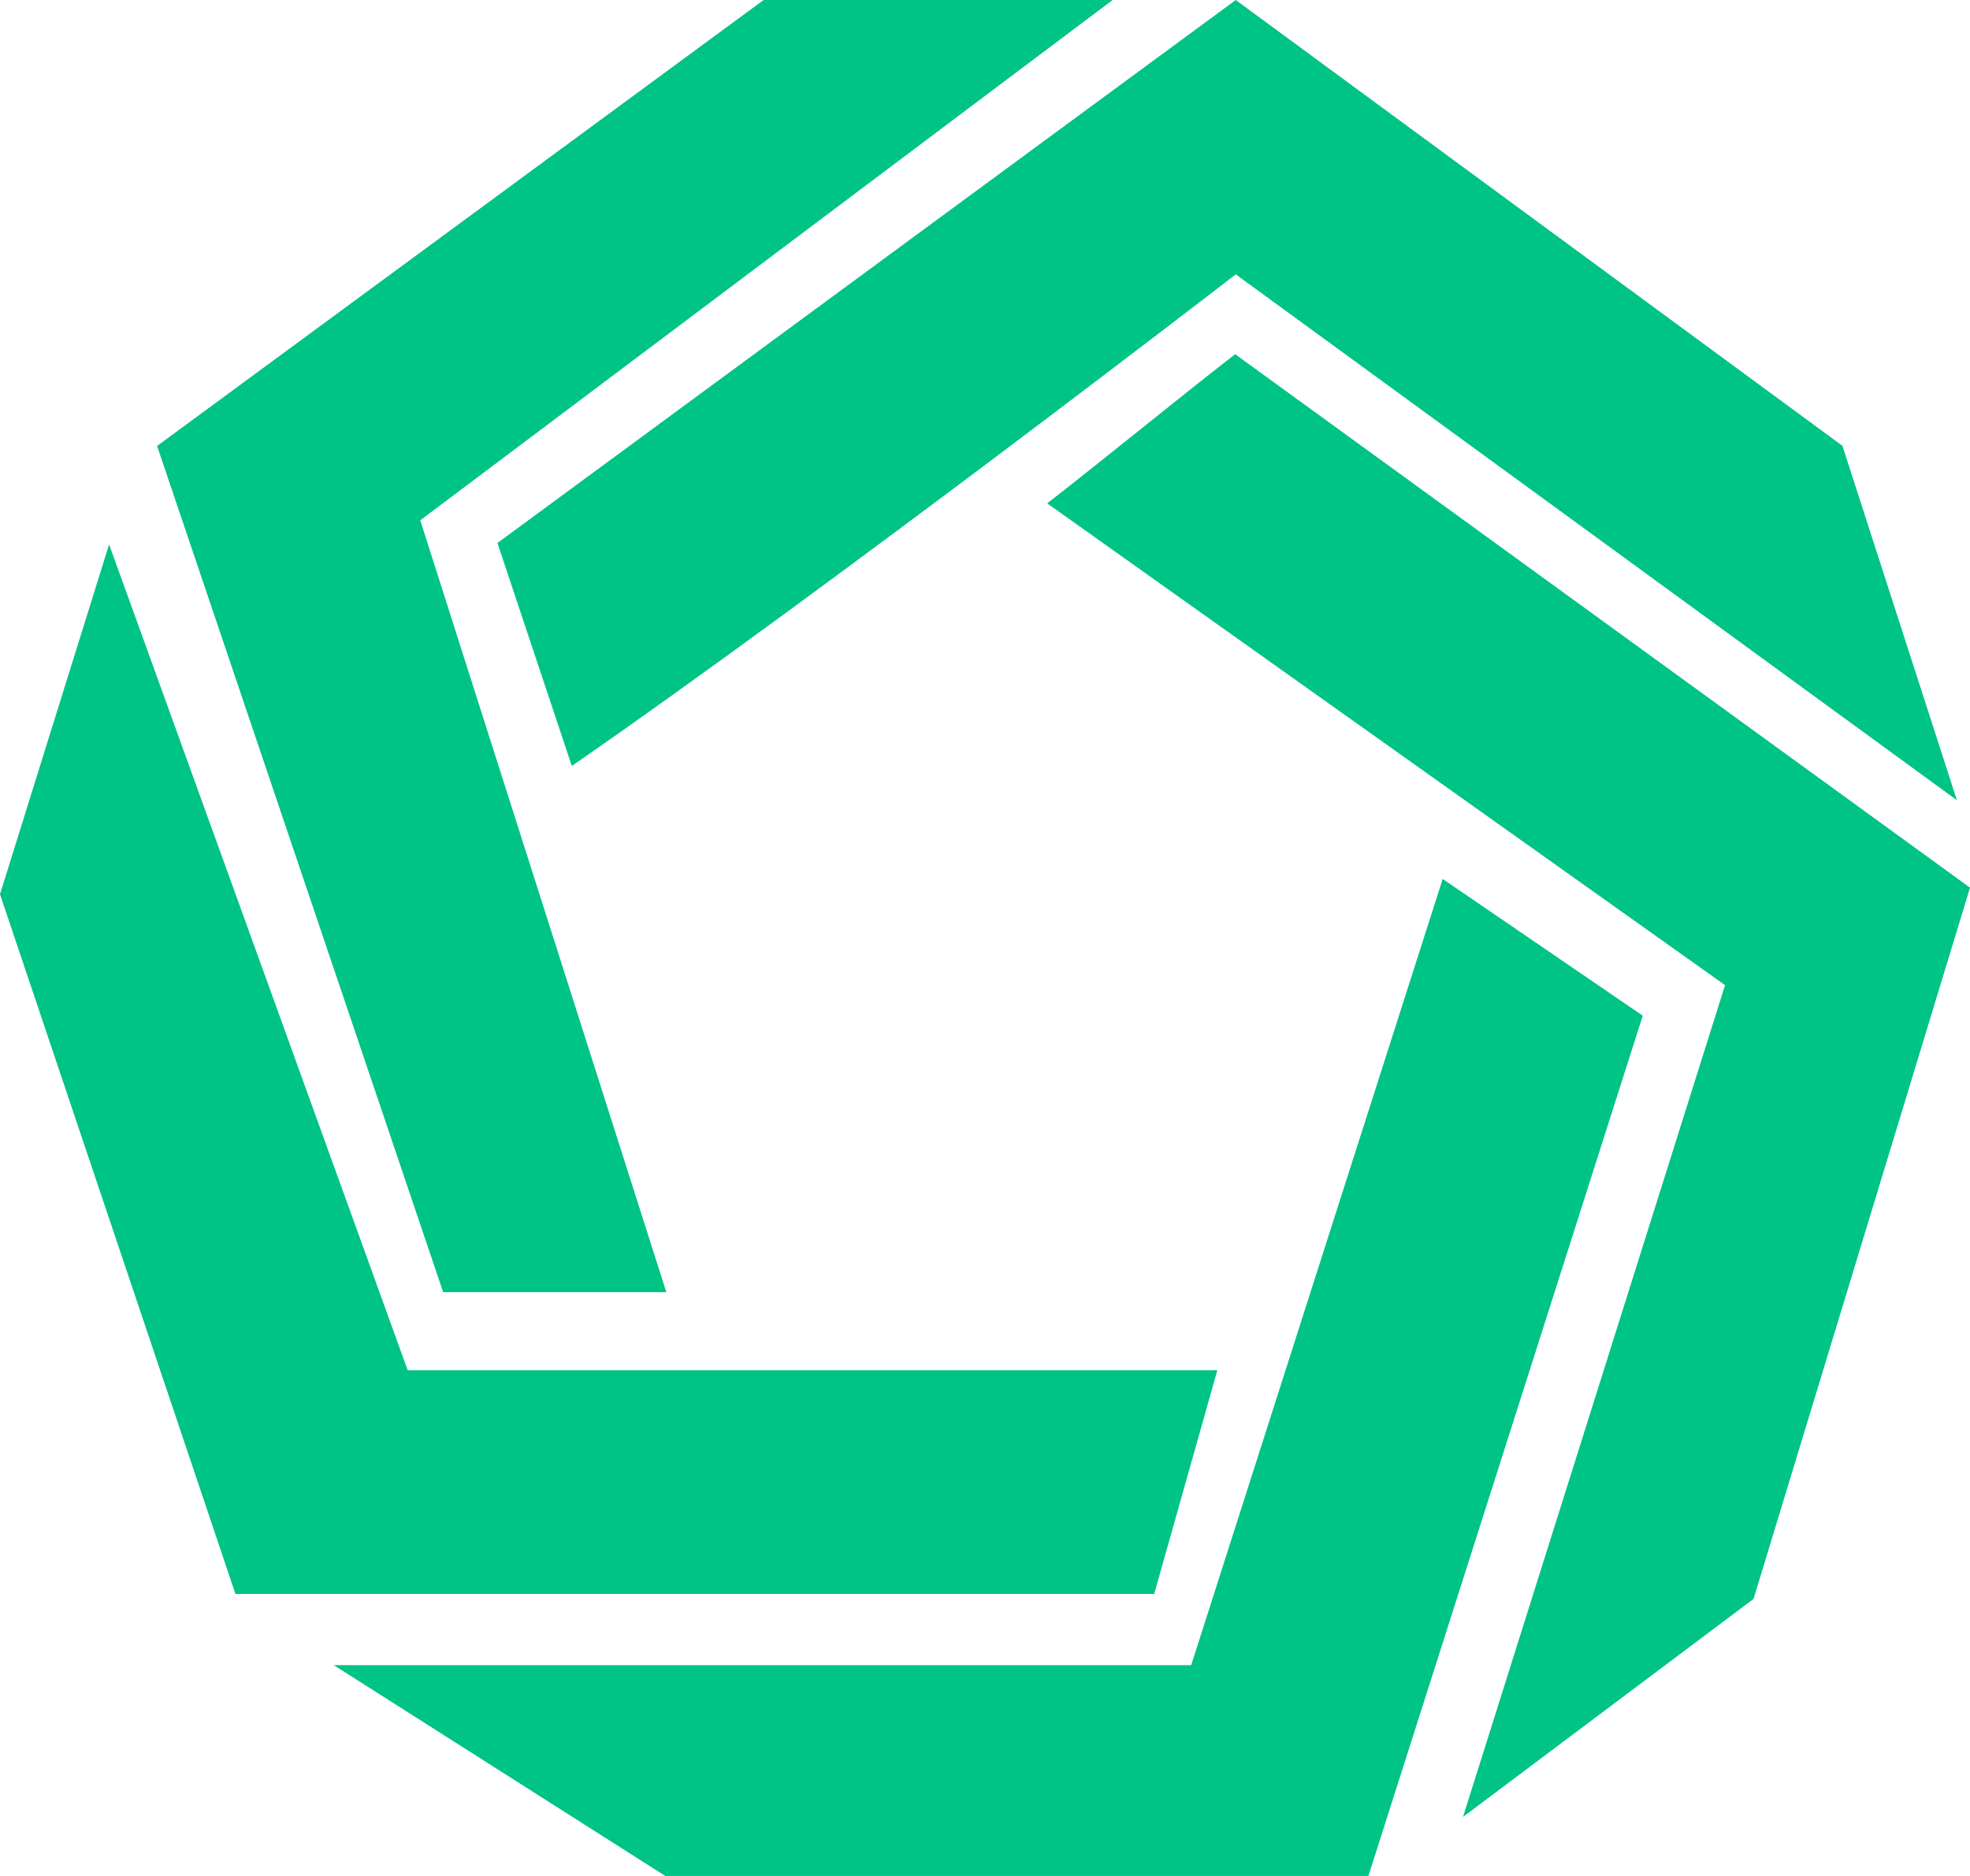
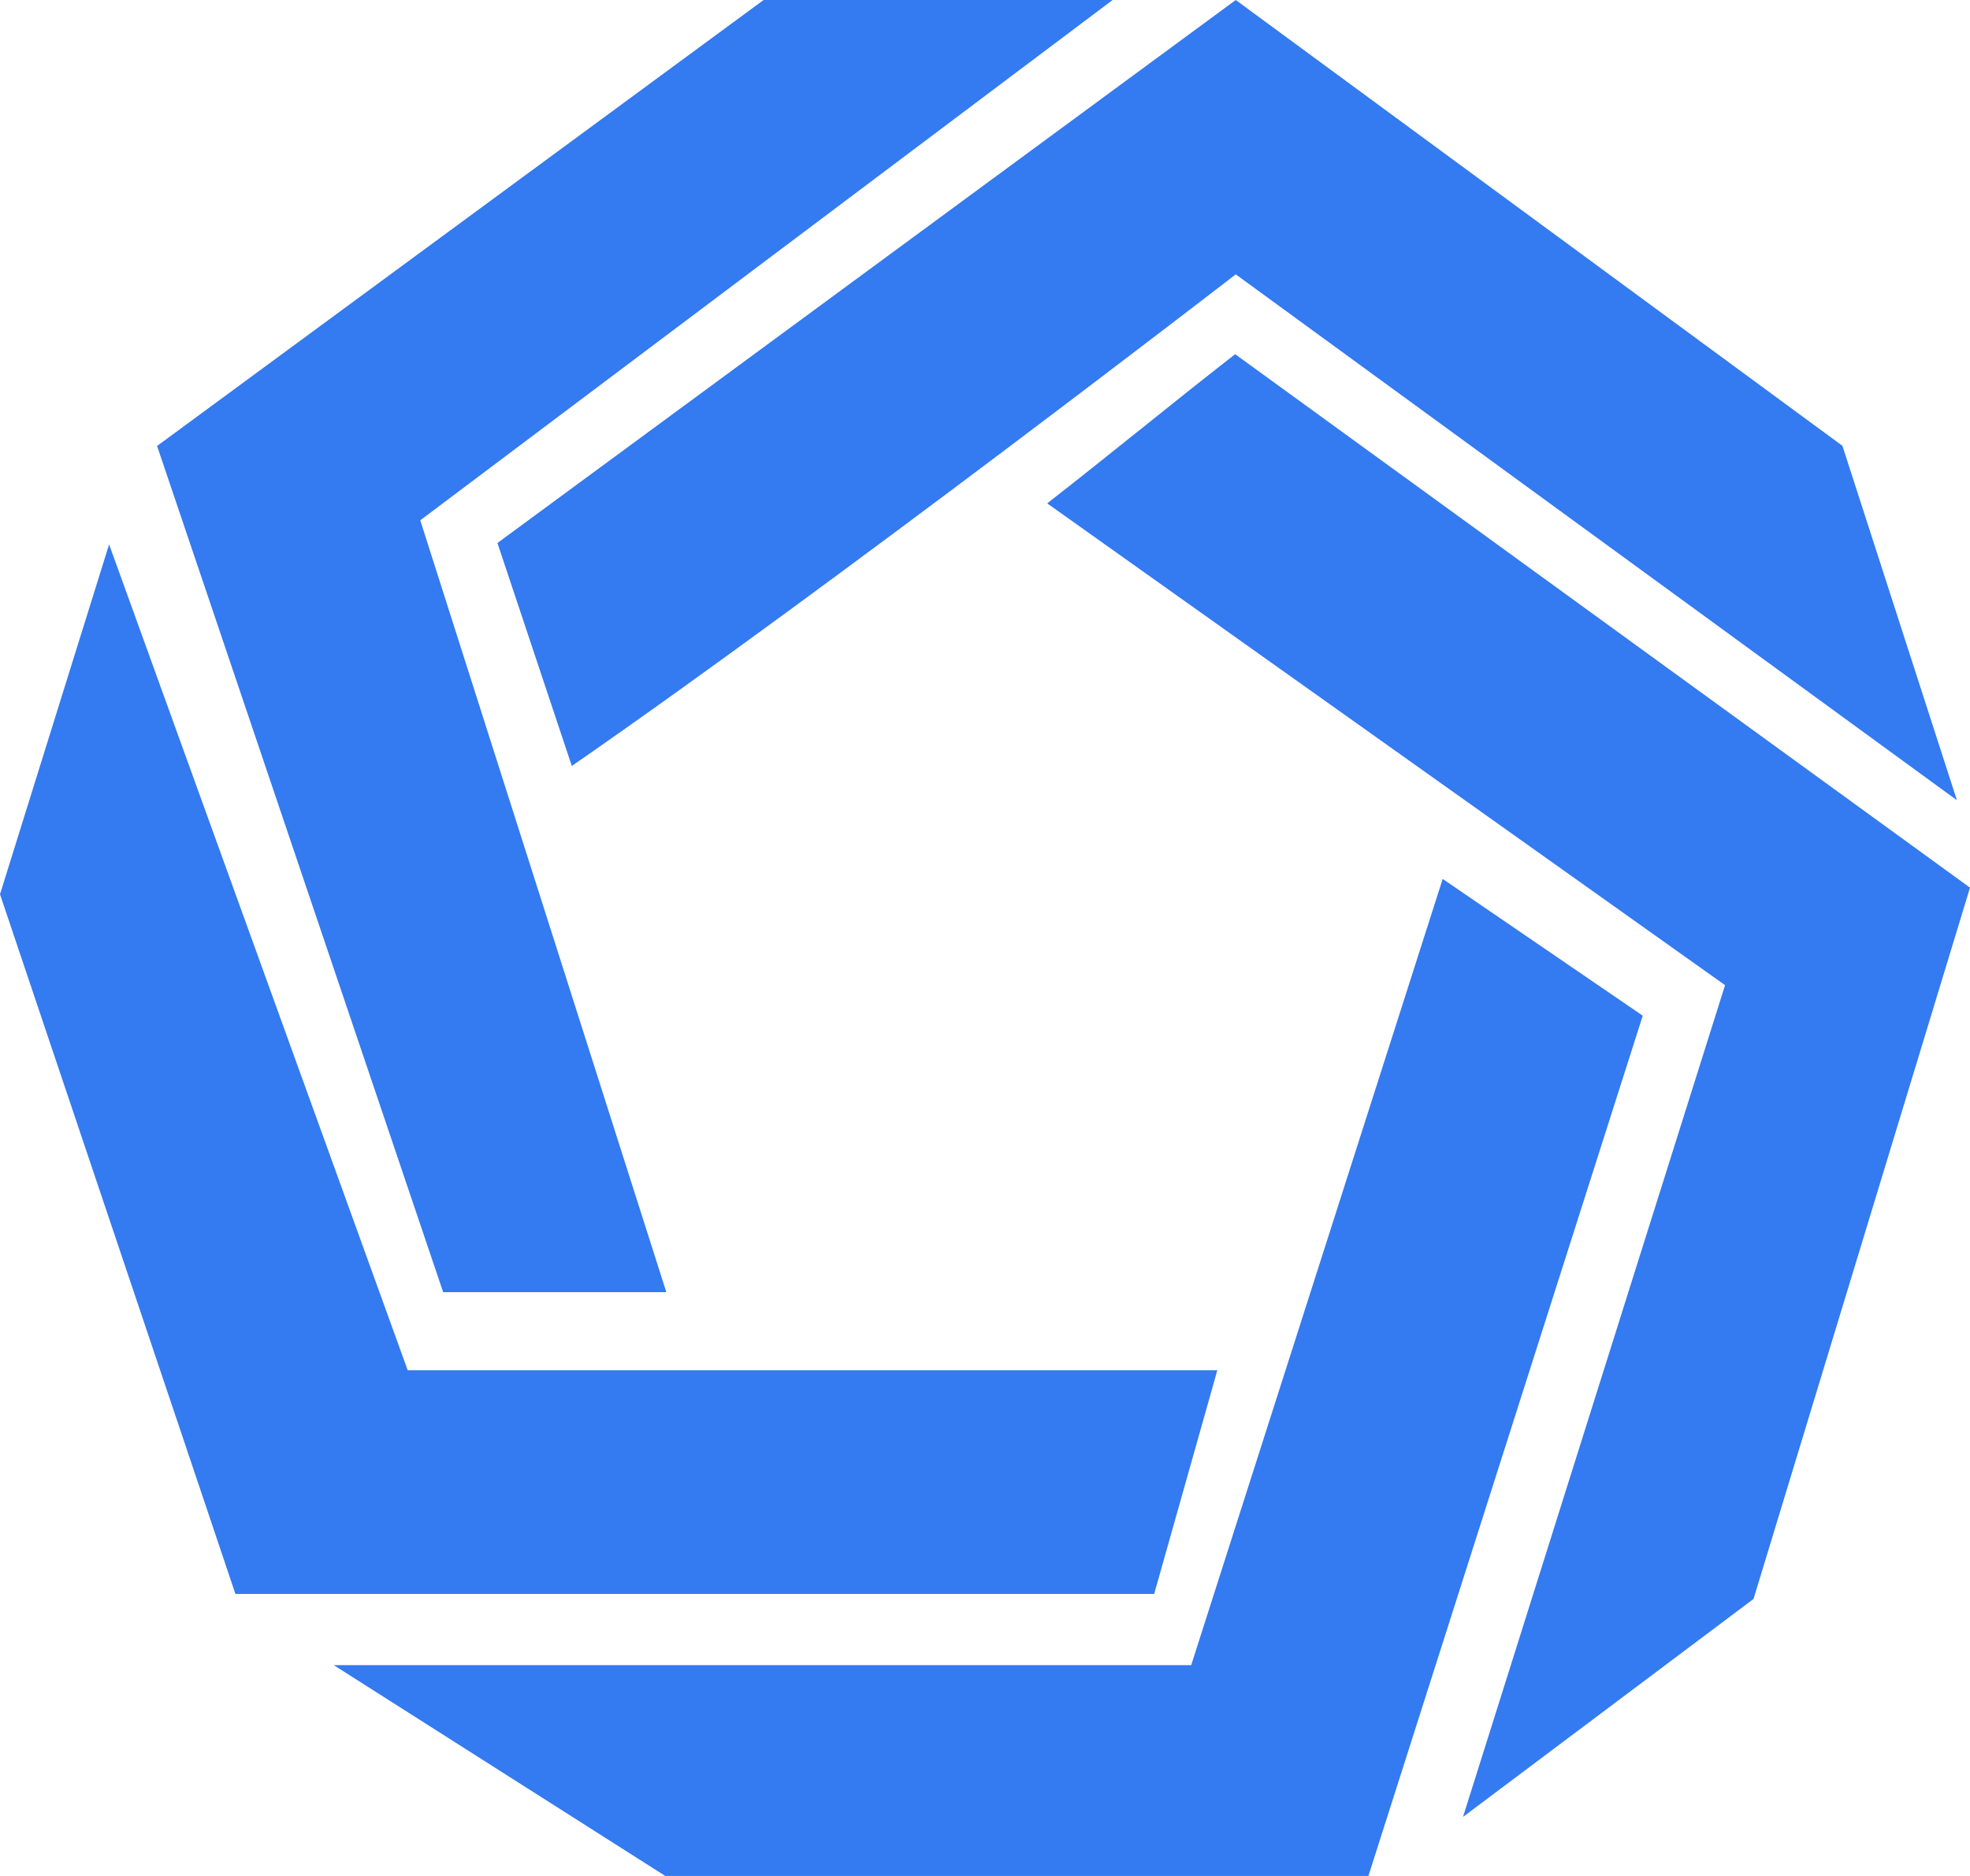
<svg xmlns="http://www.w3.org/2000/svg" width="42px" height="40px" viewBox="0 0 42 40" version="1.1">
  <g id="Twitter-Profile" stroke="none" stroke-width="1" fill="none" fill-rule="evenodd">
-     <g id="twitter_logo-copy-2" transform="translate(-6, -960)" fill="#00C386">
+     <g id="twitter_logo-copy-2" transform="translate(-6, -960)" fill="#347AF0">
      <path d="M47.721,977.063 L32.346,965.85 C32.346,965.85 23.766,972.476 18.191,976.332 L16.605,971.578 L32.346,960 L45.28,969.506 L47.721,977.063 Z M29.721,960 L14.96,971.094 L20.206,987.552 L15.448,987.552 L9.349,969.509 L22.28,960 L29.721,960 Z M28.326,970.733 C29.796,969.586 30.863,968.699 32.333,967.552 L48,978.927 L43.385,994.093 L37.191,998.741 L42.778,981.006 L28.326,970.733 Z M36.758,978.741 L41.023,981.657 L35.174,1000 L20.184,1000 L13.116,995.505 L31.396,995.505 L36.758,978.741 Z M31.953,989.217 L30.607,993.986 L11.019,993.986 L6,979.068 L8.326,971.608 L14.692,989.217 L31.953,989.217 Z" id="Shape-Copy" />
    </g>
  </g>
</svg>
